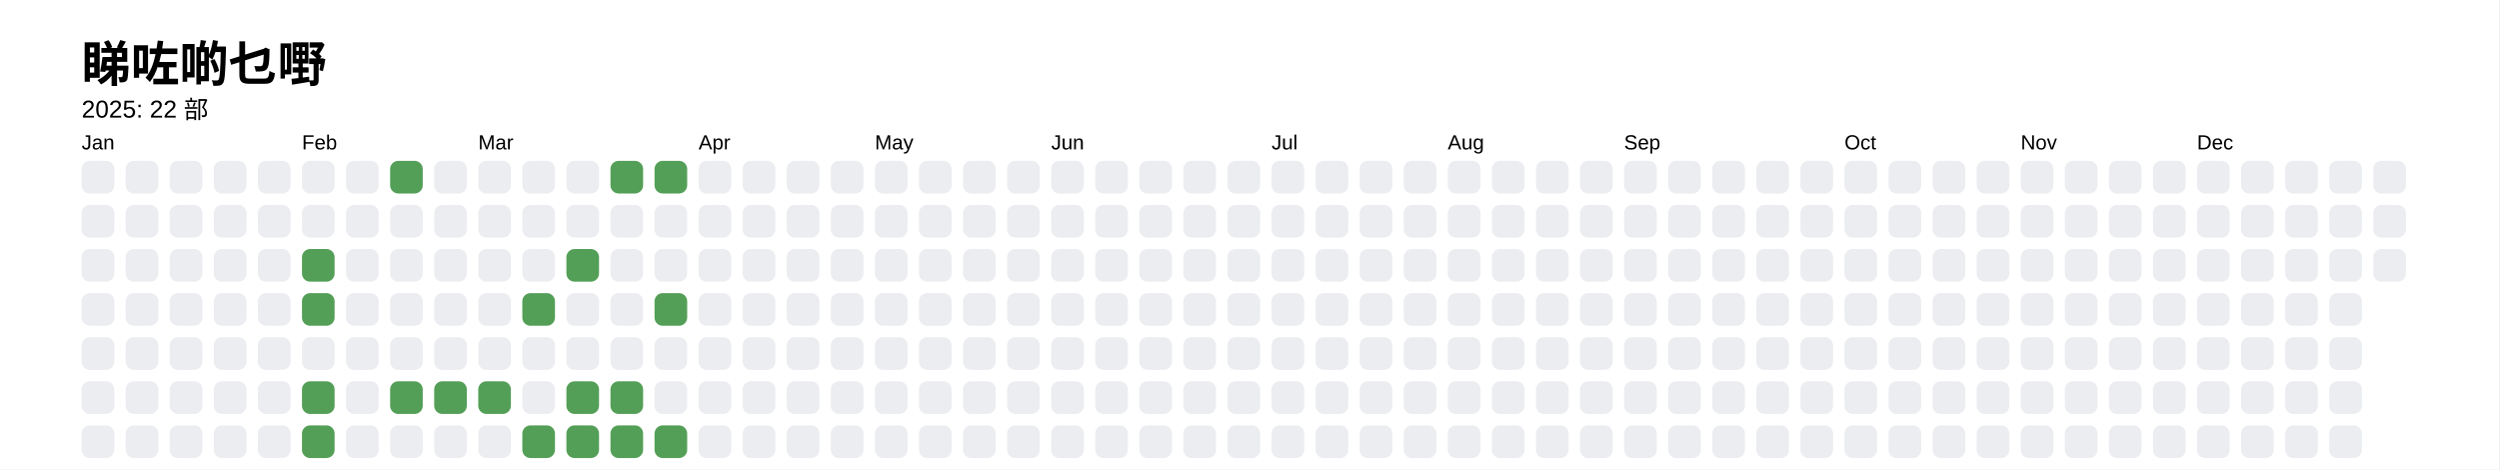
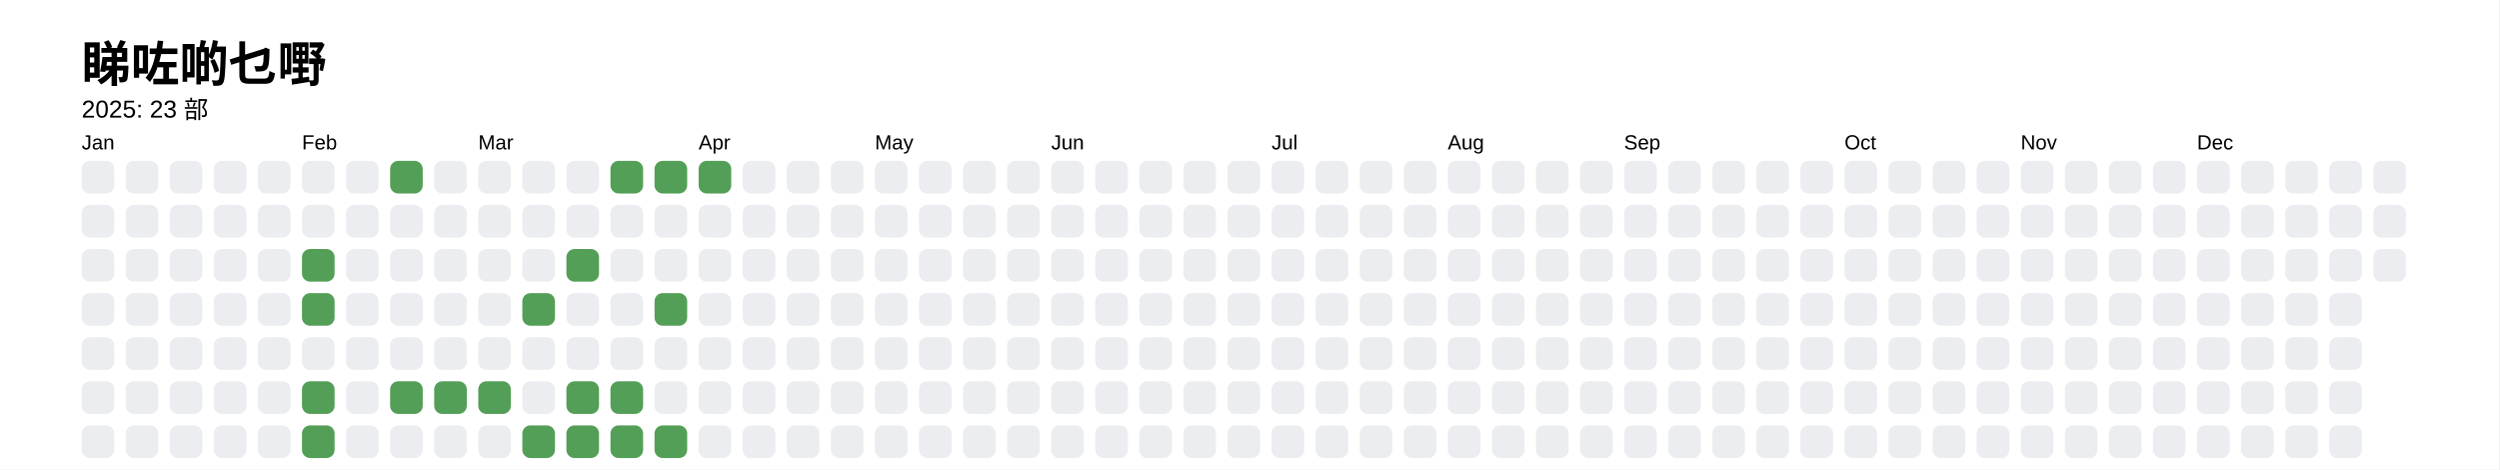
<svg xmlns="http://www.w3.org/2000/svg" baseProfile="full" height="57.5mm" version="1.1" viewBox="0,0,306.2,57.5" width="306.2mm">
  <defs />
  <rect fill="#FFFFFF" height="57.5" width="306.2" x="0" y="0" />
  <text fill="#000000" style="font-size:6px; font-family:Arial; font-weight:bold;" x="10" y="10">睇咗啲乜嘢</text>
-   <text fill="#000000" style="font-size:3px; font-family:Arial;" x="10" y="14.4">2025: 22 部</text>
+   <text fill="#000000" style="font-size:3px; font-family:Arial;" x="10" y="14.4">2025: 23 部</text>
  <text fill="#000000" style="font-size:2.5px; font-family:Arial" x="10" y="18.3">Jan</text>
  <rect fill="#EBEDF0" height="4" rx="1" ry="1" width="4" x="10" y="19.7" />
  <rect fill="#EBEDF0" height="4" rx="1" ry="1" width="4" x="10" y="25.1" />
  <rect fill="#EBEDF0" height="4" rx="1" ry="1" width="4" x="10" y="30.5" />
  <rect fill="#EBEDF0" height="4" rx="1" ry="1" width="4" x="10" y="35.9" />
  <rect fill="#EBEDF0" height="4" rx="1" ry="1" width="4" x="10" y="41.3" />
  <rect fill="#EBEDF0" height="4" rx="1" ry="1" width="4" x="10" y="46.7" />
  <rect fill="#EBEDF0" height="4" rx="1" ry="1" width="4" x="10" y="52.1" />
  <rect fill="#EBEDF0" height="4" rx="1" ry="1" width="4" x="15.4" y="19.7" />
  <rect fill="#EBEDF0" height="4" rx="1" ry="1" width="4" x="15.4" y="25.1" />
  <rect fill="#EBEDF0" height="4" rx="1" ry="1" width="4" x="15.4" y="30.5" />
  <rect fill="#EBEDF0" height="4" rx="1" ry="1" width="4" x="15.4" y="35.9" />
  <rect fill="#EBEDF0" height="4" rx="1" ry="1" width="4" x="15.4" y="41.3" />
  <rect fill="#EBEDF0" height="4" rx="1" ry="1" width="4" x="15.4" y="46.7" />
  <rect fill="#EBEDF0" height="4" rx="1" ry="1" width="4" x="15.4" y="52.1" />
  <rect fill="#EBEDF0" height="4" rx="1" ry="1" width="4" x="20.8" y="19.7" />
  <rect fill="#EBEDF0" height="4" rx="1" ry="1" width="4" x="20.8" y="25.1" />
  <rect fill="#EBEDF0" height="4" rx="1" ry="1" width="4" x="20.8" y="30.5" />
  <rect fill="#EBEDF0" height="4" rx="1" ry="1" width="4" x="20.8" y="35.9" />
  <rect fill="#EBEDF0" height="4" rx="1" ry="1" width="4" x="20.8" y="41.3" />
  <rect fill="#EBEDF0" height="4" rx="1" ry="1" width="4" x="20.8" y="46.7" />
  <rect fill="#EBEDF0" height="4" rx="1" ry="1" width="4" x="20.8" y="52.1" />
  <rect fill="#EBEDF0" height="4" rx="1" ry="1" width="4" x="26.2" y="19.7" />
  <rect fill="#EBEDF0" height="4" rx="1" ry="1" width="4" x="26.2" y="25.1" />
  <rect fill="#EBEDF0" height="4" rx="1" ry="1" width="4" x="26.2" y="30.5" />
  <rect fill="#EBEDF0" height="4" rx="1" ry="1" width="4" x="26.2" y="35.9" />
  <rect fill="#EBEDF0" height="4" rx="1" ry="1" width="4" x="26.2" y="41.3" />
  <rect fill="#EBEDF0" height="4" rx="1" ry="1" width="4" x="26.2" y="46.7" />
  <rect fill="#EBEDF0" height="4" rx="1" ry="1" width="4" x="26.2" y="52.1" />
  <rect fill="#EBEDF0" height="4" rx="1" ry="1" width="4" x="31.6" y="19.7" />
  <rect fill="#EBEDF0" height="4" rx="1" ry="1" width="4" x="31.6" y="25.1" />
  <rect fill="#EBEDF0" height="4" rx="1" ry="1" width="4" x="31.6" y="30.5" />
  <rect fill="#EBEDF0" height="4" rx="1" ry="1" width="4" x="31.6" y="35.9" />
  <rect fill="#EBEDF0" height="4" rx="1" ry="1" width="4" x="31.6" y="41.3" />
  <rect fill="#EBEDF0" height="4" rx="1" ry="1" width="4" x="31.6" y="46.7" />
  <rect fill="#EBEDF0" height="4" rx="1" ry="1" width="4" x="31.6" y="52.1" />
  <text fill="#000000" style="font-size:2.5px; font-family:Arial" x="37.0" y="18.3">Feb</text>
  <rect fill="#EBEDF0" height="4" rx="1" ry="1" width="4" x="37.0" y="19.7" />
  <rect fill="#EBEDF0" height="4" rx="1" ry="1" width="4" x="37.0" y="25.1" />
  <rect fill="#549F57" height="4" rx="1" ry="1" width="4" x="37.0" y="30.5" />
  <rect fill="#549F57" height="4" rx="1" ry="1" width="4" x="37.0" y="35.9" />
  <rect fill="#EBEDF0" height="4" rx="1" ry="1" width="4" x="37.0" y="41.3" />
  <rect fill="#549F57" height="4" rx="1" ry="1" width="4" x="37.0" y="46.7" />
  <rect fill="#549F57" height="4" rx="1" ry="1" width="4" x="37.0" y="52.1" />
  <rect fill="#EBEDF0" height="4" rx="1" ry="1" width="4" x="42.4" y="19.7" />
  <rect fill="#EBEDF0" height="4" rx="1" ry="1" width="4" x="42.4" y="25.1" />
  <rect fill="#EBEDF0" height="4" rx="1" ry="1" width="4" x="42.4" y="30.5" />
  <rect fill="#EBEDF0" height="4" rx="1" ry="1" width="4" x="42.4" y="35.9" />
  <rect fill="#EBEDF0" height="4" rx="1" ry="1" width="4" x="42.4" y="41.3" />
  <rect fill="#EBEDF0" height="4" rx="1" ry="1" width="4" x="42.4" y="46.7" />
  <rect fill="#EBEDF0" height="4" rx="1" ry="1" width="4" x="42.4" y="52.1" />
  <rect fill="#549F57" height="4" rx="1" ry="1" width="4" x="47.8" y="19.7" />
  <rect fill="#EBEDF0" height="4" rx="1" ry="1" width="4" x="47.8" y="25.1" />
  <rect fill="#EBEDF0" height="4" rx="1" ry="1" width="4" x="47.8" y="30.5" />
  <rect fill="#EBEDF0" height="4" rx="1" ry="1" width="4" x="47.8" y="35.9" />
  <rect fill="#EBEDF0" height="4" rx="1" ry="1" width="4" x="47.8" y="41.3" />
  <rect fill="#549F57" height="4" rx="1" ry="1" width="4" x="47.8" y="46.7" />
  <rect fill="#EBEDF0" height="4" rx="1" ry="1" width="4" x="47.8" y="52.1" />
  <rect fill="#EBEDF0" height="4" rx="1" ry="1" width="4" x="53.2" y="19.7" />
  <rect fill="#EBEDF0" height="4" rx="1" ry="1" width="4" x="53.2" y="25.1" />
  <rect fill="#EBEDF0" height="4" rx="1" ry="1" width="4" x="53.2" y="30.5" />
  <rect fill="#EBEDF0" height="4" rx="1" ry="1" width="4" x="53.2" y="35.9" />
  <rect fill="#EBEDF0" height="4" rx="1" ry="1" width="4" x="53.2" y="41.3" />
  <rect fill="#549F57" height="4" rx="1" ry="1" width="4" x="53.2" y="46.7" />
  <rect fill="#EBEDF0" height="4" rx="1" ry="1" width="4" x="53.2" y="52.1" />
  <text fill="#000000" style="font-size:2.5px; font-family:Arial" x="58.6" y="18.3">Mar</text>
  <rect fill="#EBEDF0" height="4" rx="1" ry="1" width="4" x="58.6" y="19.7" />
  <rect fill="#EBEDF0" height="4" rx="1" ry="1" width="4" x="58.6" y="25.1" />
  <rect fill="#EBEDF0" height="4" rx="1" ry="1" width="4" x="58.6" y="30.5" />
  <rect fill="#EBEDF0" height="4" rx="1" ry="1" width="4" x="58.6" y="35.9" />
  <rect fill="#EBEDF0" height="4" rx="1" ry="1" width="4" x="58.6" y="41.3" />
  <rect fill="#549F57" height="4" rx="1" ry="1" width="4" x="58.6" y="46.7" />
  <rect fill="#EBEDF0" height="4" rx="1" ry="1" width="4" x="58.6" y="52.1" />
  <rect fill="#EBEDF0" height="4" rx="1" ry="1" width="4" x="64" y="19.7" />
  <rect fill="#EBEDF0" height="4" rx="1" ry="1" width="4" x="64" y="25.1" />
  <rect fill="#EBEDF0" height="4" rx="1" ry="1" width="4" x="64" y="30.5" />
  <rect fill="#549F57" height="4" rx="1" ry="1" width="4" x="64" y="35.9" />
  <rect fill="#EBEDF0" height="4" rx="1" ry="1" width="4" x="64" y="41.3" />
  <rect fill="#EBEDF0" height="4" rx="1" ry="1" width="4" x="64" y="46.7" />
  <rect fill="#549F57" height="4" rx="1" ry="1" width="4" x="64" y="52.1" />
  <rect fill="#EBEDF0" height="4" rx="1" ry="1" width="4" x="69.4" y="19.7" />
  <rect fill="#EBEDF0" height="4" rx="1" ry="1" width="4" x="69.4" y="25.1" />
  <rect fill="#549F57" height="4" rx="1" ry="1" width="4" x="69.4" y="30.5" />
  <rect fill="#EBEDF0" height="4" rx="1" ry="1" width="4" x="69.4" y="35.9" />
  <rect fill="#EBEDF0" height="4" rx="1" ry="1" width="4" x="69.4" y="41.3" />
  <rect fill="#549F57" height="4" rx="1" ry="1" width="4" x="69.4" y="46.7" />
  <rect fill="#549F57" height="4" rx="1" ry="1" width="4" x="69.4" y="52.1" />
  <rect fill="#549F57" height="4" rx="1" ry="1" width="4" x="74.8" y="19.7" />
  <rect fill="#EBEDF0" height="4" rx="1" ry="1" width="4" x="74.8" y="25.1" />
  <rect fill="#EBEDF0" height="4" rx="1" ry="1" width="4" x="74.8" y="30.5" />
  <rect fill="#EBEDF0" height="4" rx="1" ry="1" width="4" x="74.8" y="35.9" />
  <rect fill="#EBEDF0" height="4" rx="1" ry="1" width="4" x="74.8" y="41.3" />
  <rect fill="#549F57" height="4" rx="1" ry="1" width="4" x="74.8" y="46.7" />
  <rect fill="#549F57" height="4" rx="1" ry="1" width="4" x="74.8" y="52.1" />
  <rect fill="#549F57" height="4" rx="1" ry="1" width="4" x="80.2" y="19.7" />
  <rect fill="#EBEDF0" height="4" rx="1" ry="1" width="4" x="80.2" y="25.1" />
  <rect fill="#EBEDF0" height="4" rx="1" ry="1" width="4" x="80.2" y="30.5" />
  <rect fill="#549F57" height="4" rx="1" ry="1" width="4" x="80.2" y="35.9" />
  <rect fill="#EBEDF0" height="4" rx="1" ry="1" width="4" x="80.2" y="41.3" />
  <rect fill="#EBEDF0" height="4" rx="1" ry="1" width="4" x="80.2" y="46.7" />
  <rect fill="#549F57" height="4" rx="1" ry="1" width="4" x="80.2" y="52.1" />
  <text fill="#000000" style="font-size:2.5px; font-family:Arial" x="85.6" y="18.3">Apr</text>
-   <rect fill="#EBEDF0" height="4" rx="1" ry="1" width="4" x="85.6" y="19.7" />
+   <rect fill="#549F57" height="4" rx="1" ry="1" width="4" x="85.6" y="19.7" />
  <rect fill="#EBEDF0" height="4" rx="1" ry="1" width="4" x="85.6" y="25.1" />
  <rect fill="#EBEDF0" height="4" rx="1" ry="1" width="4" x="85.6" y="30.5" />
  <rect fill="#EBEDF0" height="4" rx="1" ry="1" width="4" x="85.6" y="35.9" />
  <rect fill="#EBEDF0" height="4" rx="1" ry="1" width="4" x="85.6" y="41.3" />
  <rect fill="#EBEDF0" height="4" rx="1" ry="1" width="4" x="85.6" y="46.7" />
  <rect fill="#EBEDF0" height="4" rx="1" ry="1" width="4" x="85.6" y="52.1" />
  <rect fill="#EBEDF0" height="4" rx="1" ry="1" width="4" x="91" y="19.7" />
  <rect fill="#EBEDF0" height="4" rx="1" ry="1" width="4" x="91" y="25.1" />
  <rect fill="#EBEDF0" height="4" rx="1" ry="1" width="4" x="91" y="30.5" />
  <rect fill="#EBEDF0" height="4" rx="1" ry="1" width="4" x="91" y="35.9" />
  <rect fill="#EBEDF0" height="4" rx="1" ry="1" width="4" x="91" y="41.3" />
  <rect fill="#EBEDF0" height="4" rx="1" ry="1" width="4" x="91" y="46.7" />
  <rect fill="#EBEDF0" height="4" rx="1" ry="1" width="4" x="91" y="52.1" />
  <rect fill="#EBEDF0" height="4" rx="1" ry="1" width="4" x="96.4" y="19.7" />
  <rect fill="#EBEDF0" height="4" rx="1" ry="1" width="4" x="96.4" y="25.1" />
  <rect fill="#EBEDF0" height="4" rx="1" ry="1" width="4" x="96.4" y="30.5" />
  <rect fill="#EBEDF0" height="4" rx="1" ry="1" width="4" x="96.4" y="35.9" />
  <rect fill="#EBEDF0" height="4" rx="1" ry="1" width="4" x="96.4" y="41.3" />
  <rect fill="#EBEDF0" height="4" rx="1" ry="1" width="4" x="96.4" y="46.7" />
  <rect fill="#EBEDF0" height="4" rx="1" ry="1" width="4" x="96.4" y="52.1" />
  <rect fill="#EBEDF0" height="4" rx="1" ry="1" width="4" x="101.8" y="19.7" />
  <rect fill="#EBEDF0" height="4" rx="1" ry="1" width="4" x="101.8" y="25.1" />
  <rect fill="#EBEDF0" height="4" rx="1" ry="1" width="4" x="101.8" y="30.5" />
  <rect fill="#EBEDF0" height="4" rx="1" ry="1" width="4" x="101.8" y="35.9" />
  <rect fill="#EBEDF0" height="4" rx="1" ry="1" width="4" x="101.8" y="41.3" />
  <rect fill="#EBEDF0" height="4" rx="1" ry="1" width="4" x="101.8" y="46.7" />
  <rect fill="#EBEDF0" height="4" rx="1" ry="1" width="4" x="101.8" y="52.1" />
  <text fill="#000000" style="font-size:2.5px; font-family:Arial" x="107.2" y="18.3">May</text>
  <rect fill="#EBEDF0" height="4" rx="1" ry="1" width="4" x="107.2" y="19.7" />
  <rect fill="#EBEDF0" height="4" rx="1" ry="1" width="4" x="107.2" y="25.1" />
  <rect fill="#EBEDF0" height="4" rx="1" ry="1" width="4" x="107.2" y="30.5" />
  <rect fill="#EBEDF0" height="4" rx="1" ry="1" width="4" x="107.2" y="35.9" />
  <rect fill="#EBEDF0" height="4" rx="1" ry="1" width="4" x="107.2" y="41.3" />
  <rect fill="#EBEDF0" height="4" rx="1" ry="1" width="4" x="107.2" y="46.7" />
  <rect fill="#EBEDF0" height="4" rx="1" ry="1" width="4" x="107.2" y="52.1" />
  <rect fill="#EBEDF0" height="4" rx="1" ry="1" width="4" x="112.6" y="19.7" />
  <rect fill="#EBEDF0" height="4" rx="1" ry="1" width="4" x="112.6" y="25.1" />
  <rect fill="#EBEDF0" height="4" rx="1" ry="1" width="4" x="112.6" y="30.5" />
  <rect fill="#EBEDF0" height="4" rx="1" ry="1" width="4" x="112.6" y="35.9" />
  <rect fill="#EBEDF0" height="4" rx="1" ry="1" width="4" x="112.6" y="41.3" />
  <rect fill="#EBEDF0" height="4" rx="1" ry="1" width="4" x="112.6" y="46.7" />
  <rect fill="#EBEDF0" height="4" rx="1" ry="1" width="4" x="112.6" y="52.1" />
  <rect fill="#EBEDF0" height="4" rx="1" ry="1" width="4" x="118" y="19.7" />
  <rect fill="#EBEDF0" height="4" rx="1" ry="1" width="4" x="118" y="25.1" />
  <rect fill="#EBEDF0" height="4" rx="1" ry="1" width="4" x="118" y="30.5" />
  <rect fill="#EBEDF0" height="4" rx="1" ry="1" width="4" x="118" y="35.9" />
  <rect fill="#EBEDF0" height="4" rx="1" ry="1" width="4" x="118" y="41.3" />
  <rect fill="#EBEDF0" height="4" rx="1" ry="1" width="4" x="118" y="46.7" />
  <rect fill="#EBEDF0" height="4" rx="1" ry="1" width="4" x="118" y="52.1" />
  <rect fill="#EBEDF0" height="4" rx="1" ry="1" width="4" x="123.4" y="19.7" />
  <rect fill="#EBEDF0" height="4" rx="1" ry="1" width="4" x="123.4" y="25.1" />
  <rect fill="#EBEDF0" height="4" rx="1" ry="1" width="4" x="123.4" y="30.5" />
  <rect fill="#EBEDF0" height="4" rx="1" ry="1" width="4" x="123.4" y="35.9" />
  <rect fill="#EBEDF0" height="4" rx="1" ry="1" width="4" x="123.4" y="41.3" />
  <rect fill="#EBEDF0" height="4" rx="1" ry="1" width="4" x="123.4" y="46.7" />
  <rect fill="#EBEDF0" height="4" rx="1" ry="1" width="4" x="123.4" y="52.1" />
  <text fill="#000000" style="font-size:2.5px; font-family:Arial" x="128.8" y="18.3">Jun</text>
  <rect fill="#EBEDF0" height="4" rx="1" ry="1" width="4" x="128.8" y="19.7" />
  <rect fill="#EBEDF0" height="4" rx="1" ry="1" width="4" x="128.8" y="25.1" />
  <rect fill="#EBEDF0" height="4" rx="1" ry="1" width="4" x="128.8" y="30.5" />
  <rect fill="#EBEDF0" height="4" rx="1" ry="1" width="4" x="128.8" y="35.9" />
  <rect fill="#EBEDF0" height="4" rx="1" ry="1" width="4" x="128.8" y="41.3" />
  <rect fill="#EBEDF0" height="4" rx="1" ry="1" width="4" x="128.8" y="46.7" />
  <rect fill="#EBEDF0" height="4" rx="1" ry="1" width="4" x="128.8" y="52.1" />
  <rect fill="#EBEDF0" height="4" rx="1" ry="1" width="4" x="134.2" y="19.7" />
  <rect fill="#EBEDF0" height="4" rx="1" ry="1" width="4" x="134.2" y="25.1" />
  <rect fill="#EBEDF0" height="4" rx="1" ry="1" width="4" x="134.2" y="30.5" />
  <rect fill="#EBEDF0" height="4" rx="1" ry="1" width="4" x="134.2" y="35.9" />
  <rect fill="#EBEDF0" height="4" rx="1" ry="1" width="4" x="134.2" y="41.3" />
  <rect fill="#EBEDF0" height="4" rx="1" ry="1" width="4" x="134.2" y="46.7" />
  <rect fill="#EBEDF0" height="4" rx="1" ry="1" width="4" x="134.2" y="52.1" />
  <rect fill="#EBEDF0" height="4" rx="1" ry="1" width="4" x="139.6" y="19.7" />
  <rect fill="#EBEDF0" height="4" rx="1" ry="1" width="4" x="139.6" y="25.1" />
  <rect fill="#EBEDF0" height="4" rx="1" ry="1" width="4" x="139.6" y="30.5" />
  <rect fill="#EBEDF0" height="4" rx="1" ry="1" width="4" x="139.6" y="35.9" />
  <rect fill="#EBEDF0" height="4" rx="1" ry="1" width="4" x="139.6" y="41.3" />
  <rect fill="#EBEDF0" height="4" rx="1" ry="1" width="4" x="139.6" y="46.7" />
  <rect fill="#EBEDF0" height="4" rx="1" ry="1" width="4" x="139.6" y="52.1" />
  <rect fill="#EBEDF0" height="4" rx="1" ry="1" width="4" x="145" y="19.7" />
  <rect fill="#EBEDF0" height="4" rx="1" ry="1" width="4" x="145" y="25.1" />
  <rect fill="#EBEDF0" height="4" rx="1" ry="1" width="4" x="145" y="30.5" />
  <rect fill="#EBEDF0" height="4" rx="1" ry="1" width="4" x="145" y="35.9" />
  <rect fill="#EBEDF0" height="4" rx="1" ry="1" width="4" x="145" y="41.3" />
  <rect fill="#EBEDF0" height="4" rx="1" ry="1" width="4" x="145" y="46.7" />
  <rect fill="#EBEDF0" height="4" rx="1" ry="1" width="4" x="145" y="52.1" />
  <rect fill="#EBEDF0" height="4" rx="1" ry="1" width="4" x="150.4" y="19.7" />
  <rect fill="#EBEDF0" height="4" rx="1" ry="1" width="4" x="150.4" y="25.1" />
  <rect fill="#EBEDF0" height="4" rx="1" ry="1" width="4" x="150.4" y="30.5" />
  <rect fill="#EBEDF0" height="4" rx="1" ry="1" width="4" x="150.4" y="35.9" />
  <rect fill="#EBEDF0" height="4" rx="1" ry="1" width="4" x="150.4" y="41.3" />
  <rect fill="#EBEDF0" height="4" rx="1" ry="1" width="4" x="150.4" y="46.7" />
  <rect fill="#EBEDF0" height="4" rx="1" ry="1" width="4" x="150.4" y="52.1" />
  <text fill="#000000" style="font-size:2.5px; font-family:Arial" x="155.8" y="18.3">Jul</text>
  <rect fill="#EBEDF0" height="4" rx="1" ry="1" width="4" x="155.8" y="19.7" />
  <rect fill="#EBEDF0" height="4" rx="1" ry="1" width="4" x="155.8" y="25.1" />
  <rect fill="#EBEDF0" height="4" rx="1" ry="1" width="4" x="155.8" y="30.5" />
  <rect fill="#EBEDF0" height="4" rx="1" ry="1" width="4" x="155.8" y="35.9" />
  <rect fill="#EBEDF0" height="4" rx="1" ry="1" width="4" x="155.8" y="41.3" />
  <rect fill="#EBEDF0" height="4" rx="1" ry="1" width="4" x="155.8" y="46.7" />
  <rect fill="#EBEDF0" height="4" rx="1" ry="1" width="4" x="155.8" y="52.1" />
  <rect fill="#EBEDF0" height="4" rx="1" ry="1" width="4" x="161.2" y="19.7" />
  <rect fill="#EBEDF0" height="4" rx="1" ry="1" width="4" x="161.2" y="25.1" />
  <rect fill="#EBEDF0" height="4" rx="1" ry="1" width="4" x="161.2" y="30.5" />
  <rect fill="#EBEDF0" height="4" rx="1" ry="1" width="4" x="161.2" y="35.9" />
  <rect fill="#EBEDF0" height="4" rx="1" ry="1" width="4" x="161.2" y="41.3" />
  <rect fill="#EBEDF0" height="4" rx="1" ry="1" width="4" x="161.2" y="46.7" />
  <rect fill="#EBEDF0" height="4" rx="1" ry="1" width="4" x="161.2" y="52.1" />
  <rect fill="#EBEDF0" height="4" rx="1" ry="1" width="4" x="166.6" y="19.7" />
  <rect fill="#EBEDF0" height="4" rx="1" ry="1" width="4" x="166.6" y="25.1" />
  <rect fill="#EBEDF0" height="4" rx="1" ry="1" width="4" x="166.6" y="30.5" />
  <rect fill="#EBEDF0" height="4" rx="1" ry="1" width="4" x="166.6" y="35.9" />
  <rect fill="#EBEDF0" height="4" rx="1" ry="1" width="4" x="166.6" y="41.3" />
  <rect fill="#EBEDF0" height="4" rx="1" ry="1" width="4" x="166.6" y="46.7" />
  <rect fill="#EBEDF0" height="4" rx="1" ry="1" width="4" x="166.6" y="52.1" />
  <rect fill="#EBEDF0" height="4" rx="1" ry="1" width="4" x="172" y="19.7" />
  <rect fill="#EBEDF0" height="4" rx="1" ry="1" width="4" x="172" y="25.1" />
  <rect fill="#EBEDF0" height="4" rx="1" ry="1" width="4" x="172" y="30.5" />
  <rect fill="#EBEDF0" height="4" rx="1" ry="1" width="4" x="172" y="35.9" />
  <rect fill="#EBEDF0" height="4" rx="1" ry="1" width="4" x="172" y="41.3" />
  <rect fill="#EBEDF0" height="4" rx="1" ry="1" width="4" x="172" y="46.7" />
  <rect fill="#EBEDF0" height="4" rx="1" ry="1" width="4" x="172" y="52.1" />
  <text fill="#000000" style="font-size:2.5px; font-family:Arial" x="177.4" y="18.3">Aug</text>
  <rect fill="#EBEDF0" height="4" rx="1" ry="1" width="4" x="177.4" y="19.7" />
  <rect fill="#EBEDF0" height="4" rx="1" ry="1" width="4" x="177.4" y="25.1" />
  <rect fill="#EBEDF0" height="4" rx="1" ry="1" width="4" x="177.4" y="30.5" />
  <rect fill="#EBEDF0" height="4" rx="1" ry="1" width="4" x="177.4" y="35.9" />
  <rect fill="#EBEDF0" height="4" rx="1" ry="1" width="4" x="177.4" y="41.3" />
  <rect fill="#EBEDF0" height="4" rx="1" ry="1" width="4" x="177.4" y="46.7" />
  <rect fill="#EBEDF0" height="4" rx="1" ry="1" width="4" x="177.4" y="52.1" />
  <rect fill="#EBEDF0" height="4" rx="1" ry="1" width="4" x="182.8" y="19.7" />
  <rect fill="#EBEDF0" height="4" rx="1" ry="1" width="4" x="182.8" y="25.1" />
  <rect fill="#EBEDF0" height="4" rx="1" ry="1" width="4" x="182.8" y="30.5" />
  <rect fill="#EBEDF0" height="4" rx="1" ry="1" width="4" x="182.8" y="35.9" />
  <rect fill="#EBEDF0" height="4" rx="1" ry="1" width="4" x="182.8" y="41.3" />
  <rect fill="#EBEDF0" height="4" rx="1" ry="1" width="4" x="182.8" y="46.7" />
  <rect fill="#EBEDF0" height="4" rx="1" ry="1" width="4" x="182.8" y="52.1" />
  <rect fill="#EBEDF0" height="4" rx="1" ry="1" width="4" x="188.2" y="19.7" />
  <rect fill="#EBEDF0" height="4" rx="1" ry="1" width="4" x="188.2" y="25.1" />
  <rect fill="#EBEDF0" height="4" rx="1" ry="1" width="4" x="188.2" y="30.5" />
  <rect fill="#EBEDF0" height="4" rx="1" ry="1" width="4" x="188.2" y="35.9" />
  <rect fill="#EBEDF0" height="4" rx="1" ry="1" width="4" x="188.2" y="41.3" />
  <rect fill="#EBEDF0" height="4" rx="1" ry="1" width="4" x="188.2" y="46.7" />
  <rect fill="#EBEDF0" height="4" rx="1" ry="1" width="4" x="188.2" y="52.1" />
  <rect fill="#EBEDF0" height="4" rx="1" ry="1" width="4" x="193.6" y="19.7" />
  <rect fill="#EBEDF0" height="4" rx="1" ry="1" width="4" x="193.6" y="25.1" />
  <rect fill="#EBEDF0" height="4" rx="1" ry="1" width="4" x="193.6" y="30.5" />
  <rect fill="#EBEDF0" height="4" rx="1" ry="1" width="4" x="193.6" y="35.9" />
  <rect fill="#EBEDF0" height="4" rx="1" ry="1" width="4" x="193.6" y="41.3" />
  <rect fill="#EBEDF0" height="4" rx="1" ry="1" width="4" x="193.6" y="46.7" />
  <rect fill="#EBEDF0" height="4" rx="1" ry="1" width="4" x="193.6" y="52.1" />
  <text fill="#000000" style="font-size:2.5px; font-family:Arial" x="199" y="18.3">Sep</text>
  <rect fill="#EBEDF0" height="4" rx="1" ry="1" width="4" x="199" y="19.7" />
  <rect fill="#EBEDF0" height="4" rx="1" ry="1" width="4" x="199" y="25.1" />
  <rect fill="#EBEDF0" height="4" rx="1" ry="1" width="4" x="199" y="30.5" />
  <rect fill="#EBEDF0" height="4" rx="1" ry="1" width="4" x="199" y="35.9" />
  <rect fill="#EBEDF0" height="4" rx="1" ry="1" width="4" x="199" y="41.3" />
  <rect fill="#EBEDF0" height="4" rx="1" ry="1" width="4" x="199" y="46.7" />
  <rect fill="#EBEDF0" height="4" rx="1" ry="1" width="4" x="199" y="52.1" />
  <rect fill="#EBEDF0" height="4" rx="1" ry="1" width="4" x="204.4" y="19.7" />
  <rect fill="#EBEDF0" height="4" rx="1" ry="1" width="4" x="204.4" y="25.1" />
  <rect fill="#EBEDF0" height="4" rx="1" ry="1" width="4" x="204.4" y="30.5" />
  <rect fill="#EBEDF0" height="4" rx="1" ry="1" width="4" x="204.4" y="35.9" />
  <rect fill="#EBEDF0" height="4" rx="1" ry="1" width="4" x="204.4" y="41.3" />
  <rect fill="#EBEDF0" height="4" rx="1" ry="1" width="4" x="204.4" y="46.7" />
  <rect fill="#EBEDF0" height="4" rx="1" ry="1" width="4" x="204.4" y="52.1" />
  <rect fill="#EBEDF0" height="4" rx="1" ry="1" width="4" x="209.8" y="19.7" />
  <rect fill="#EBEDF0" height="4" rx="1" ry="1" width="4" x="209.8" y="25.1" />
  <rect fill="#EBEDF0" height="4" rx="1" ry="1" width="4" x="209.8" y="30.5" />
  <rect fill="#EBEDF0" height="4" rx="1" ry="1" width="4" x="209.8" y="35.9" />
  <rect fill="#EBEDF0" height="4" rx="1" ry="1" width="4" x="209.8" y="41.3" />
  <rect fill="#EBEDF0" height="4" rx="1" ry="1" width="4" x="209.8" y="46.7" />
  <rect fill="#EBEDF0" height="4" rx="1" ry="1" width="4" x="209.8" y="52.1" />
  <rect fill="#EBEDF0" height="4" rx="1" ry="1" width="4" x="215.2" y="19.7" />
  <rect fill="#EBEDF0" height="4" rx="1" ry="1" width="4" x="215.2" y="25.1" />
  <rect fill="#EBEDF0" height="4" rx="1" ry="1" width="4" x="215.2" y="30.5" />
  <rect fill="#EBEDF0" height="4" rx="1" ry="1" width="4" x="215.2" y="35.9" />
  <rect fill="#EBEDF0" height="4" rx="1" ry="1" width="4" x="215.2" y="41.3" />
  <rect fill="#EBEDF0" height="4" rx="1" ry="1" width="4" x="215.2" y="46.7" />
  <rect fill="#EBEDF0" height="4" rx="1" ry="1" width="4" x="215.2" y="52.1" />
  <rect fill="#EBEDF0" height="4" rx="1" ry="1" width="4" x="220.6" y="19.7" />
  <rect fill="#EBEDF0" height="4" rx="1" ry="1" width="4" x="220.6" y="25.1" />
  <rect fill="#EBEDF0" height="4" rx="1" ry="1" width="4" x="220.6" y="30.5" />
  <rect fill="#EBEDF0" height="4" rx="1" ry="1" width="4" x="220.6" y="35.9" />
  <rect fill="#EBEDF0" height="4" rx="1" ry="1" width="4" x="220.6" y="41.3" />
  <rect fill="#EBEDF0" height="4" rx="1" ry="1" width="4" x="220.6" y="46.7" />
  <rect fill="#EBEDF0" height="4" rx="1" ry="1" width="4" x="220.6" y="52.1" />
  <text fill="#000000" style="font-size:2.5px; font-family:Arial" x="226" y="18.3">Oct</text>
  <rect fill="#EBEDF0" height="4" rx="1" ry="1" width="4" x="226" y="19.7" />
  <rect fill="#EBEDF0" height="4" rx="1" ry="1" width="4" x="226" y="25.1" />
  <rect fill="#EBEDF0" height="4" rx="1" ry="1" width="4" x="226" y="30.5" />
  <rect fill="#EBEDF0" height="4" rx="1" ry="1" width="4" x="226" y="35.9" />
  <rect fill="#EBEDF0" height="4" rx="1" ry="1" width="4" x="226" y="41.3" />
  <rect fill="#EBEDF0" height="4" rx="1" ry="1" width="4" x="226" y="46.7" />
  <rect fill="#EBEDF0" height="4" rx="1" ry="1" width="4" x="226" y="52.1" />
  <rect fill="#EBEDF0" height="4" rx="1" ry="1" width="4" x="231.4" y="19.7" />
  <rect fill="#EBEDF0" height="4" rx="1" ry="1" width="4" x="231.4" y="25.1" />
  <rect fill="#EBEDF0" height="4" rx="1" ry="1" width="4" x="231.4" y="30.5" />
  <rect fill="#EBEDF0" height="4" rx="1" ry="1" width="4" x="231.4" y="35.9" />
  <rect fill="#EBEDF0" height="4" rx="1" ry="1" width="4" x="231.4" y="41.3" />
  <rect fill="#EBEDF0" height="4" rx="1" ry="1" width="4" x="231.4" y="46.7" />
  <rect fill="#EBEDF0" height="4" rx="1" ry="1" width="4" x="231.4" y="52.1" />
  <rect fill="#EBEDF0" height="4" rx="1" ry="1" width="4" x="236.8" y="19.7" />
  <rect fill="#EBEDF0" height="4" rx="1" ry="1" width="4" x="236.8" y="25.1" />
  <rect fill="#EBEDF0" height="4" rx="1" ry="1" width="4" x="236.8" y="30.5" />
  <rect fill="#EBEDF0" height="4" rx="1" ry="1" width="4" x="236.8" y="35.9" />
  <rect fill="#EBEDF0" height="4" rx="1" ry="1" width="4" x="236.8" y="41.3" />
  <rect fill="#EBEDF0" height="4" rx="1" ry="1" width="4" x="236.8" y="46.7" />
  <rect fill="#EBEDF0" height="4" rx="1" ry="1" width="4" x="236.8" y="52.1" />
  <rect fill="#EBEDF0" height="4" rx="1" ry="1" width="4" x="242.2" y="19.7" />
  <rect fill="#EBEDF0" height="4" rx="1" ry="1" width="4" x="242.2" y="25.1" />
  <rect fill="#EBEDF0" height="4" rx="1" ry="1" width="4" x="242.2" y="30.5" />
  <rect fill="#EBEDF0" height="4" rx="1" ry="1" width="4" x="242.2" y="35.9" />
  <rect fill="#EBEDF0" height="4" rx="1" ry="1" width="4" x="242.2" y="41.3" />
  <rect fill="#EBEDF0" height="4" rx="1" ry="1" width="4" x="242.2" y="46.7" />
  <rect fill="#EBEDF0" height="4" rx="1" ry="1" width="4" x="242.2" y="52.1" />
  <text fill="#000000" style="font-size:2.5px; font-family:Arial" x="247.6" y="18.3">Nov</text>
  <rect fill="#EBEDF0" height="4" rx="1" ry="1" width="4" x="247.6" y="19.7" />
  <rect fill="#EBEDF0" height="4" rx="1" ry="1" width="4" x="247.6" y="25.1" />
  <rect fill="#EBEDF0" height="4" rx="1" ry="1" width="4" x="247.6" y="30.5" />
  <rect fill="#EBEDF0" height="4" rx="1" ry="1" width="4" x="247.6" y="35.9" />
  <rect fill="#EBEDF0" height="4" rx="1" ry="1" width="4" x="247.6" y="41.3" />
  <rect fill="#EBEDF0" height="4" rx="1" ry="1" width="4" x="247.6" y="46.7" />
  <rect fill="#EBEDF0" height="4" rx="1" ry="1" width="4" x="247.6" y="52.1" />
  <rect fill="#EBEDF0" height="4" rx="1" ry="1" width="4" x="253" y="19.7" />
  <rect fill="#EBEDF0" height="4" rx="1" ry="1" width="4" x="253" y="25.1" />
  <rect fill="#EBEDF0" height="4" rx="1" ry="1" width="4" x="253" y="30.5" />
  <rect fill="#EBEDF0" height="4" rx="1" ry="1" width="4" x="253" y="35.9" />
  <rect fill="#EBEDF0" height="4" rx="1" ry="1" width="4" x="253" y="41.3" />
  <rect fill="#EBEDF0" height="4" rx="1" ry="1" width="4" x="253" y="46.7" />
  <rect fill="#EBEDF0" height="4" rx="1" ry="1" width="4" x="253" y="52.1" />
  <rect fill="#EBEDF0" height="4" rx="1" ry="1" width="4" x="258.4" y="19.7" />
  <rect fill="#EBEDF0" height="4" rx="1" ry="1" width="4" x="258.4" y="25.1" />
  <rect fill="#EBEDF0" height="4" rx="1" ry="1" width="4" x="258.4" y="30.5" />
  <rect fill="#EBEDF0" height="4" rx="1" ry="1" width="4" x="258.4" y="35.9" />
  <rect fill="#EBEDF0" height="4" rx="1" ry="1" width="4" x="258.4" y="41.3" />
  <rect fill="#EBEDF0" height="4" rx="1" ry="1" width="4" x="258.4" y="46.7" />
  <rect fill="#EBEDF0" height="4" rx="1" ry="1" width="4" x="258.4" y="52.1" />
  <rect fill="#EBEDF0" height="4" rx="1" ry="1" width="4" x="263.8" y="19.7" />
  <rect fill="#EBEDF0" height="4" rx="1" ry="1" width="4" x="263.8" y="25.1" />
  <rect fill="#EBEDF0" height="4" rx="1" ry="1" width="4" x="263.8" y="30.5" />
  <rect fill="#EBEDF0" height="4" rx="1" ry="1" width="4" x="263.8" y="35.9" />
  <rect fill="#EBEDF0" height="4" rx="1" ry="1" width="4" x="263.8" y="41.3" />
  <rect fill="#EBEDF0" height="4" rx="1" ry="1" width="4" x="263.8" y="46.7" />
  <rect fill="#EBEDF0" height="4" rx="1" ry="1" width="4" x="263.8" y="52.1" />
  <text fill="#000000" style="font-size:2.5px; font-family:Arial" x="269.2" y="18.3">Dec</text>
  <rect fill="#EBEDF0" height="4" rx="1" ry="1" width="4" x="269.2" y="19.7" />
  <rect fill="#EBEDF0" height="4" rx="1" ry="1" width="4" x="269.2" y="25.1" />
  <rect fill="#EBEDF0" height="4" rx="1" ry="1" width="4" x="269.2" y="30.5" />
  <rect fill="#EBEDF0" height="4" rx="1" ry="1" width="4" x="269.2" y="35.9" />
  <rect fill="#EBEDF0" height="4" rx="1" ry="1" width="4" x="269.2" y="41.3" />
  <rect fill="#EBEDF0" height="4" rx="1" ry="1" width="4" x="269.2" y="46.7" />
  <rect fill="#EBEDF0" height="4" rx="1" ry="1" width="4" x="269.2" y="52.1" />
  <rect fill="#EBEDF0" height="4" rx="1" ry="1" width="4" x="274.6" y="19.7" />
  <rect fill="#EBEDF0" height="4" rx="1" ry="1" width="4" x="274.6" y="25.1" />
  <rect fill="#EBEDF0" height="4" rx="1" ry="1" width="4" x="274.6" y="30.5" />
  <rect fill="#EBEDF0" height="4" rx="1" ry="1" width="4" x="274.6" y="35.9" />
  <rect fill="#EBEDF0" height="4" rx="1" ry="1" width="4" x="274.6" y="41.3" />
  <rect fill="#EBEDF0" height="4" rx="1" ry="1" width="4" x="274.6" y="46.7" />
  <rect fill="#EBEDF0" height="4" rx="1" ry="1" width="4" x="274.6" y="52.1" />
  <rect fill="#EBEDF0" height="4" rx="1" ry="1" width="4" x="280" y="19.7" />
  <rect fill="#EBEDF0" height="4" rx="1" ry="1" width="4" x="280" y="25.1" />
  <rect fill="#EBEDF0" height="4" rx="1" ry="1" width="4" x="280" y="30.5" />
  <rect fill="#EBEDF0" height="4" rx="1" ry="1" width="4" x="280" y="35.9" />
  <rect fill="#EBEDF0" height="4" rx="1" ry="1" width="4" x="280" y="41.3" />
  <rect fill="#EBEDF0" height="4" rx="1" ry="1" width="4" x="280" y="46.7" />
  <rect fill="#EBEDF0" height="4" rx="1" ry="1" width="4" x="280" y="52.1" />
  <rect fill="#EBEDF0" height="4" rx="1" ry="1" width="4" x="285.4" y="19.7" />
  <rect fill="#EBEDF0" height="4" rx="1" ry="1" width="4" x="285.4" y="25.1" />
  <rect fill="#EBEDF0" height="4" rx="1" ry="1" width="4" x="285.4" y="30.5" />
  <rect fill="#EBEDF0" height="4" rx="1" ry="1" width="4" x="285.4" y="35.9" />
  <rect fill="#EBEDF0" height="4" rx="1" ry="1" width="4" x="285.4" y="41.3" />
  <rect fill="#EBEDF0" height="4" rx="1" ry="1" width="4" x="285.4" y="46.7" />
  <rect fill="#EBEDF0" height="4" rx="1" ry="1" width="4" x="285.4" y="52.1" />
  <rect fill="#EBEDF0" height="4" rx="1" ry="1" width="4" x="290.8" y="19.7" />
  <rect fill="#EBEDF0" height="4" rx="1" ry="1" width="4" x="290.8" y="25.1" />
  <rect fill="#EBEDF0" height="4" rx="1" ry="1" width="4" x="290.8" y="30.5" />
</svg>
